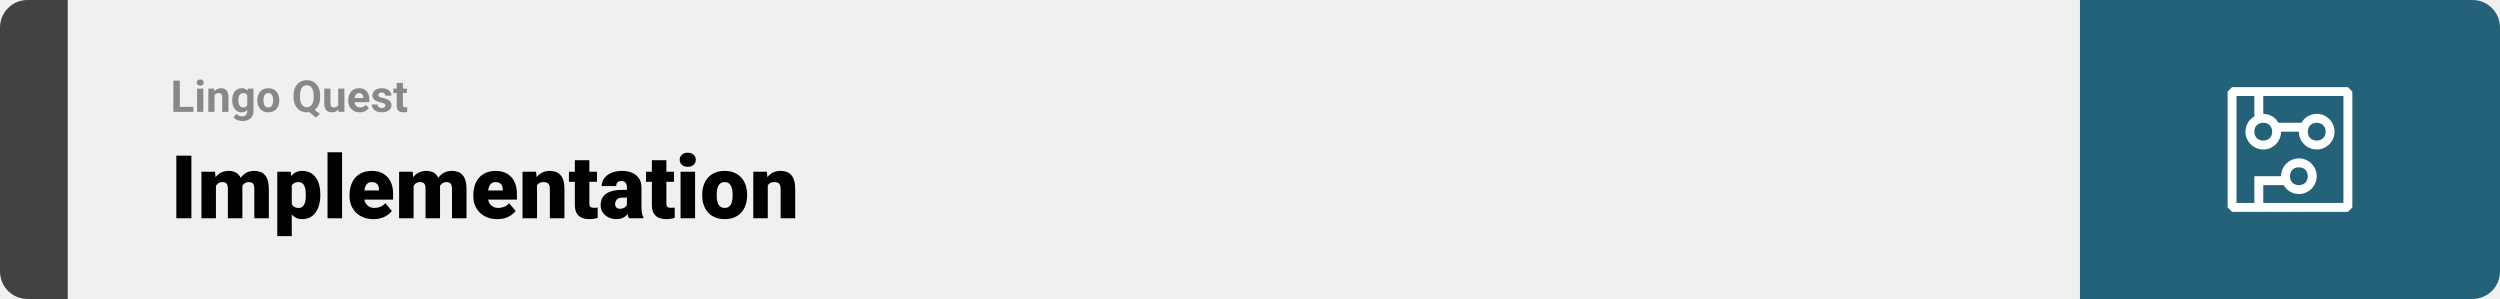
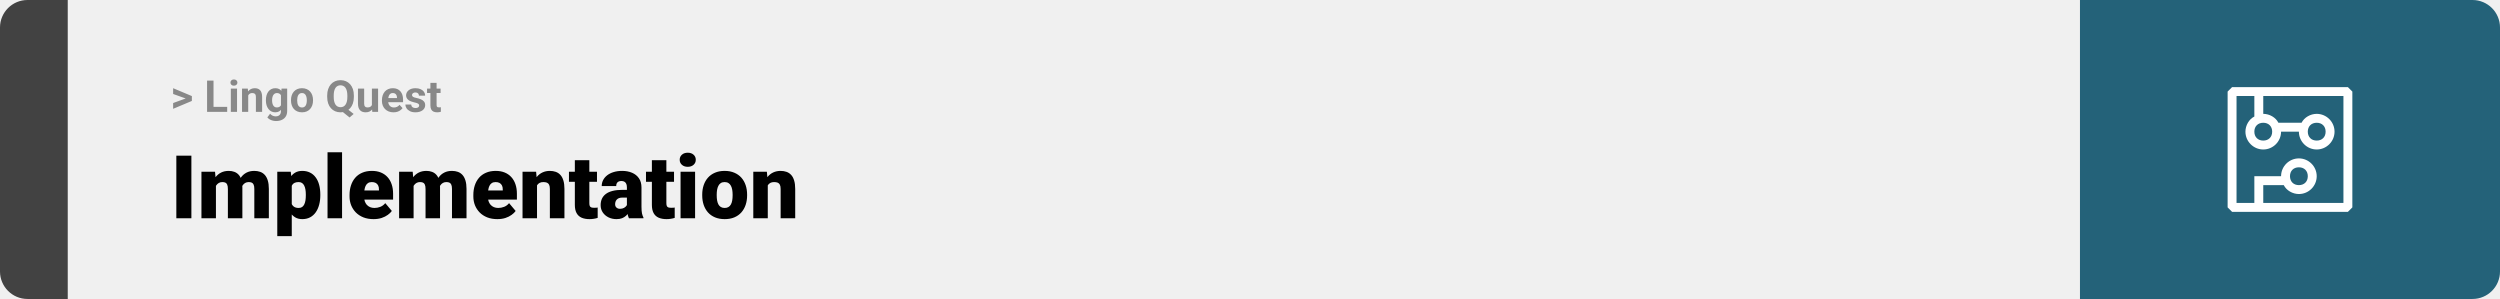
<svg xmlns="http://www.w3.org/2000/svg" width="1363" height="163" viewBox="0 0 1363 163" fill="none">
  <path d="M0 15C0 6.716 6.716 0 15 0H37V163H15C6.716 163 0 156.284 0 148V15Z" fill="#424242" />
  <rect width="1097" height="163" transform="translate(37)" fill="#F0F0F0" />
-   <path d="M105.492 58.258V61H96.902V58.258H105.492ZM98.039 43.938V61H94.523V43.938H98.039ZM110.859 48.32V61H107.473V48.32H110.859ZM107.262 45.016C107.262 44.523 107.434 44.117 107.777 43.797C108.121 43.477 108.582 43.316 109.16 43.316C109.73 43.316 110.188 43.477 110.531 43.797C110.883 44.117 111.059 44.523 111.059 45.016C111.059 45.508 110.883 45.914 110.531 46.234C110.188 46.555 109.73 46.715 109.16 46.715C108.582 46.715 108.121 46.555 107.777 46.234C107.434 45.914 107.262 45.508 107.262 45.016ZM116.953 51.027V61H113.578V48.32H116.742L116.953 51.027ZM116.461 54.215H115.547C115.547 53.277 115.668 52.434 115.91 51.684C116.152 50.926 116.492 50.281 116.93 49.75C117.367 49.211 117.887 48.801 118.488 48.52C119.098 48.23 119.777 48.086 120.527 48.086C121.121 48.086 121.664 48.172 122.156 48.344C122.648 48.516 123.07 48.789 123.422 49.164C123.781 49.539 124.055 50.035 124.242 50.652C124.438 51.27 124.535 52.023 124.535 52.914V61H121.137V52.902C121.137 52.34 121.059 51.902 120.902 51.59C120.746 51.277 120.516 51.059 120.211 50.934C119.914 50.801 119.547 50.734 119.109 50.734C118.656 50.734 118.262 50.824 117.926 51.004C117.598 51.184 117.324 51.434 117.105 51.754C116.895 52.066 116.734 52.434 116.625 52.855C116.516 53.277 116.461 53.73 116.461 54.215ZM135.129 48.32H138.188V60.578C138.188 61.734 137.93 62.715 137.414 63.52C136.906 64.332 136.195 64.945 135.281 65.359C134.367 65.781 133.305 65.992 132.094 65.992C131.562 65.992 131 65.922 130.406 65.781C129.82 65.641 129.258 65.422 128.719 65.125C128.188 64.828 127.742 64.453 127.383 64L128.871 62.008C129.262 62.461 129.715 62.812 130.23 63.062C130.746 63.32 131.316 63.449 131.941 63.449C132.551 63.449 133.066 63.336 133.488 63.109C133.91 62.891 134.234 62.566 134.461 62.137C134.688 61.715 134.801 61.203 134.801 60.602V51.25L135.129 48.32ZM126.598 54.812V54.566C126.598 53.598 126.715 52.719 126.949 51.93C127.191 51.133 127.531 50.449 127.969 49.879C128.414 49.309 128.953 48.867 129.586 48.555C130.219 48.242 130.934 48.086 131.73 48.086C132.574 48.086 133.281 48.242 133.852 48.555C134.422 48.867 134.891 49.312 135.258 49.891C135.625 50.461 135.91 51.137 136.113 51.918C136.324 52.691 136.488 53.539 136.605 54.461V55C136.488 55.883 136.312 56.703 136.078 57.461C135.844 58.219 135.535 58.883 135.152 59.453C134.77 60.016 134.293 60.453 133.723 60.766C133.16 61.078 132.488 61.234 131.707 61.234C130.926 61.234 130.219 61.074 129.586 60.754C128.961 60.434 128.426 59.984 127.98 59.406C127.535 58.828 127.191 58.148 126.949 57.367C126.715 56.586 126.598 55.734 126.598 54.812ZM129.973 54.566V54.812C129.973 55.336 130.023 55.824 130.125 56.277C130.227 56.73 130.383 57.133 130.594 57.484C130.812 57.828 131.082 58.098 131.402 58.293C131.73 58.48 132.117 58.574 132.562 58.574C133.18 58.574 133.684 58.445 134.074 58.188C134.465 57.922 134.758 57.559 134.953 57.098C135.148 56.637 135.262 56.105 135.293 55.504V53.969C135.277 53.477 135.211 53.035 135.094 52.645C134.977 52.246 134.812 51.906 134.602 51.625C134.391 51.344 134.117 51.125 133.781 50.969C133.445 50.812 133.047 50.734 132.586 50.734C132.141 50.734 131.754 50.836 131.426 51.039C131.105 51.234 130.836 51.504 130.617 51.848C130.406 52.191 130.246 52.598 130.137 53.066C130.027 53.527 129.973 54.027 129.973 54.566ZM140.273 54.789V54.543C140.273 53.613 140.406 52.758 140.672 51.977C140.938 51.188 141.324 50.504 141.832 49.926C142.34 49.348 142.965 48.898 143.707 48.578C144.449 48.25 145.301 48.086 146.262 48.086C147.223 48.086 148.078 48.25 148.828 48.578C149.578 48.898 150.207 49.348 150.715 49.926C151.23 50.504 151.621 51.188 151.887 51.977C152.152 52.758 152.285 53.613 152.285 54.543V54.789C152.285 55.711 152.152 56.566 151.887 57.355C151.621 58.137 151.23 58.82 150.715 59.406C150.207 59.984 149.582 60.434 148.84 60.754C148.098 61.074 147.246 61.234 146.285 61.234C145.324 61.234 144.469 61.074 143.719 60.754C142.977 60.434 142.348 59.984 141.832 59.406C141.324 58.82 140.938 58.137 140.672 57.355C140.406 56.566 140.273 55.711 140.273 54.789ZM143.648 54.543V54.789C143.648 55.32 143.695 55.816 143.789 56.277C143.883 56.738 144.031 57.145 144.234 57.496C144.445 57.84 144.719 58.109 145.055 58.305C145.391 58.5 145.801 58.598 146.285 58.598C146.754 58.598 147.156 58.5 147.492 58.305C147.828 58.109 148.098 57.84 148.301 57.496C148.504 57.145 148.652 56.738 148.746 56.277C148.848 55.816 148.898 55.32 148.898 54.789V54.543C148.898 54.027 148.848 53.543 148.746 53.09C148.652 52.629 148.5 52.223 148.289 51.871C148.086 51.512 147.816 51.23 147.48 51.027C147.145 50.824 146.738 50.723 146.262 50.723C145.785 50.723 145.379 50.824 145.043 51.027C144.715 51.23 144.445 51.512 144.234 51.871C144.031 52.223 143.883 52.629 143.789 53.09C143.695 53.543 143.648 54.027 143.648 54.543ZM169.816 58.469L174.434 62.125L172.219 64.047L167.672 60.391L169.816 58.469ZM174.551 52.07V52.879C174.551 54.176 174.375 55.34 174.023 56.371C173.68 57.402 173.184 58.281 172.535 59.008C171.887 59.727 171.121 60.277 170.238 60.66C169.355 61.043 168.375 61.234 167.297 61.234C166.227 61.234 165.246 61.043 164.355 60.66C163.465 60.277 162.695 59.727 162.047 59.008C161.398 58.281 160.895 57.402 160.535 56.371C160.184 55.34 160.008 54.176 160.008 52.879V52.07C160.008 50.766 160.184 49.602 160.535 48.578C160.895 47.547 161.395 46.668 162.035 45.941C162.676 45.215 163.441 44.66 164.332 44.277C165.223 43.895 166.203 43.703 167.273 43.703C168.352 43.703 169.332 43.895 170.215 44.277C171.105 44.66 171.875 45.215 172.523 45.941C173.172 46.668 173.672 47.547 174.023 48.578C174.375 49.602 174.551 50.766 174.551 52.07ZM171 52.879V52.047C171 51.141 170.914 50.344 170.742 49.656C170.578 48.969 170.336 48.391 170.016 47.922C169.703 47.453 169.316 47.102 168.855 46.867C168.395 46.625 167.867 46.504 167.273 46.504C166.68 46.504 166.152 46.625 165.691 46.867C165.23 47.102 164.844 47.453 164.531 47.922C164.219 48.391 163.98 48.969 163.816 49.656C163.652 50.344 163.57 51.141 163.57 52.047V52.879C163.57 53.777 163.652 54.574 163.816 55.27C163.98 55.957 164.219 56.539 164.531 57.016C164.852 57.484 165.242 57.84 165.703 58.082C166.172 58.324 166.703 58.445 167.297 58.445C167.891 58.445 168.414 58.324 168.867 58.082C169.328 57.84 169.715 57.484 170.027 57.016C170.348 56.539 170.59 55.957 170.754 55.27C170.918 54.574 171 53.777 171 52.879ZM184.383 57.965V48.32H187.758V61H184.582L184.383 57.965ZM184.758 55.363L185.754 55.34C185.754 56.184 185.656 56.969 185.461 57.695C185.266 58.414 184.973 59.039 184.582 59.57C184.191 60.094 183.699 60.504 183.105 60.801C182.512 61.09 181.812 61.234 181.008 61.234C180.391 61.234 179.82 61.148 179.297 60.977C178.781 60.797 178.336 60.52 177.961 60.145C177.594 59.762 177.305 59.273 177.094 58.68C176.891 58.078 176.789 57.355 176.789 56.512V48.32H180.164V56.535C180.164 56.91 180.207 57.227 180.293 57.484C180.387 57.742 180.516 57.953 180.68 58.117C180.844 58.281 181.035 58.398 181.254 58.469C181.48 58.539 181.73 58.574 182.004 58.574C182.699 58.574 183.246 58.434 183.645 58.152C184.051 57.871 184.336 57.488 184.5 57.004C184.672 56.512 184.758 55.965 184.758 55.363ZM196.172 61.234C195.188 61.234 194.305 61.078 193.523 60.766C192.742 60.445 192.078 60.004 191.531 59.441C190.992 58.879 190.578 58.227 190.289 57.484C190 56.734 189.855 55.938 189.855 55.094V54.625C189.855 53.664 189.992 52.785 190.266 51.988C190.539 51.191 190.93 50.5 191.438 49.914C191.953 49.328 192.578 48.879 193.312 48.566C194.047 48.246 194.875 48.086 195.797 48.086C196.695 48.086 197.492 48.234 198.188 48.531C198.883 48.828 199.465 49.25 199.934 49.797C200.41 50.344 200.77 51 201.012 51.766C201.254 52.523 201.375 53.367 201.375 54.297V55.703H191.297V53.453H198.059V53.195C198.059 52.727 197.973 52.309 197.801 51.941C197.637 51.566 197.387 51.27 197.051 51.051C196.715 50.832 196.285 50.723 195.762 50.723C195.316 50.723 194.934 50.82 194.613 51.016C194.293 51.211 194.031 51.484 193.828 51.836C193.633 52.188 193.484 52.602 193.383 53.078C193.289 53.547 193.242 54.062 193.242 54.625V55.094C193.242 55.602 193.312 56.07 193.453 56.5C193.602 56.93 193.809 57.301 194.074 57.613C194.348 57.926 194.676 58.168 195.059 58.34C195.449 58.512 195.891 58.598 196.383 58.598C196.992 58.598 197.559 58.48 198.082 58.246C198.613 58.004 199.07 57.641 199.453 57.156L201.094 58.938C200.828 59.32 200.465 59.688 200.004 60.039C199.551 60.391 199.004 60.68 198.363 60.906C197.723 61.125 196.992 61.234 196.172 61.234ZM210.152 57.496C210.152 57.254 210.082 57.035 209.941 56.84C209.801 56.645 209.539 56.465 209.156 56.301C208.781 56.129 208.238 55.973 207.527 55.832C206.887 55.691 206.289 55.516 205.734 55.305C205.188 55.086 204.711 54.824 204.305 54.52C203.906 54.215 203.594 53.855 203.367 53.441C203.141 53.02 203.027 52.539 203.027 52C203.027 51.469 203.141 50.969 203.367 50.5C203.602 50.031 203.934 49.617 204.363 49.258C204.801 48.891 205.332 48.605 205.957 48.402C206.59 48.191 207.301 48.086 208.09 48.086C209.191 48.086 210.137 48.262 210.926 48.613C211.723 48.965 212.332 49.449 212.754 50.066C213.184 50.676 213.398 51.371 213.398 52.152H210.023C210.023 51.824 209.953 51.531 209.812 51.273C209.68 51.008 209.469 50.801 209.18 50.652C208.898 50.496 208.531 50.418 208.078 50.418C207.703 50.418 207.379 50.484 207.105 50.617C206.832 50.742 206.621 50.914 206.473 51.133C206.332 51.344 206.262 51.578 206.262 51.836C206.262 52.031 206.301 52.207 206.379 52.363C206.465 52.512 206.602 52.648 206.789 52.773C206.977 52.898 207.219 53.016 207.516 53.125C207.82 53.227 208.195 53.32 208.641 53.406C209.555 53.594 210.371 53.84 211.09 54.145C211.809 54.441 212.379 54.848 212.801 55.363C213.223 55.871 213.434 56.539 213.434 57.367C213.434 57.93 213.309 58.445 213.059 58.914C212.809 59.383 212.449 59.793 211.98 60.145C211.512 60.488 210.949 60.758 210.293 60.953C209.645 61.141 208.914 61.234 208.102 61.234C206.922 61.234 205.922 61.023 205.102 60.602C204.289 60.18 203.672 59.645 203.25 58.996C202.836 58.34 202.629 57.668 202.629 56.98H205.828C205.844 57.441 205.961 57.812 206.18 58.094C206.406 58.375 206.691 58.578 207.035 58.703C207.387 58.828 207.766 58.891 208.172 58.891C208.609 58.891 208.973 58.832 209.262 58.715C209.551 58.59 209.77 58.426 209.918 58.223C210.074 58.012 210.152 57.77 210.152 57.496ZM221.836 48.32V50.711H214.453V48.32H221.836ZM216.281 45.191H219.656V57.18C219.656 57.547 219.703 57.828 219.797 58.023C219.898 58.219 220.047 58.355 220.242 58.434C220.438 58.504 220.684 58.539 220.98 58.539C221.191 58.539 221.379 58.531 221.543 58.516C221.715 58.492 221.859 58.469 221.977 58.445L221.988 60.93C221.699 61.023 221.387 61.098 221.051 61.152C220.715 61.207 220.344 61.234 219.938 61.234C219.195 61.234 218.547 61.113 217.992 60.871C217.445 60.621 217.023 60.223 216.727 59.676C216.43 59.129 216.281 58.41 216.281 57.52V45.191Z" fill="#888888" />
+   <path d="M101.906 53.922L94.394 51.238V48.086L104.602 52.375V54.637L101.906 53.922ZM94.394 56.172L101.918 53.43L104.602 52.785V55.035L94.394 59.324V56.172ZM123.867 58.258V61H115.277V58.258H123.867ZM116.414 43.938V61H112.898V43.938H116.414ZM129.234 48.32V61H125.848V48.32H129.234ZM125.637 45.016C125.637 44.523 125.809 44.117 126.152 43.797C126.496 43.477 126.957 43.316 127.535 43.316C128.105 43.316 128.562 43.477 128.906 43.797C129.258 44.117 129.434 44.523 129.434 45.016C129.434 45.508 129.258 45.914 128.906 46.234C128.562 46.555 128.105 46.715 127.535 46.715C126.957 46.715 126.496 46.555 126.152 46.234C125.809 45.914 125.637 45.508 125.637 45.016ZM135.328 51.027V61H131.953V48.32H135.117L135.328 51.027ZM134.836 54.215H133.922C133.922 53.277 134.043 52.434 134.285 51.684C134.527 50.926 134.867 50.281 135.305 49.75C135.742 49.211 136.262 48.801 136.863 48.52C137.473 48.23 138.152 48.086 138.902 48.086C139.496 48.086 140.039 48.172 140.531 48.344C141.023 48.516 141.445 48.789 141.797 49.164C142.156 49.539 142.43 50.035 142.617 50.652C142.812 51.27 142.91 52.023 142.91 52.914V61H139.512V52.902C139.512 52.34 139.434 51.902 139.277 51.59C139.121 51.277 138.891 51.059 138.586 50.934C138.289 50.801 137.922 50.734 137.484 50.734C137.031 50.734 136.637 50.824 136.301 51.004C135.973 51.184 135.699 51.434 135.48 51.754C135.27 52.066 135.109 52.434 135 52.855C134.891 53.277 134.836 53.73 134.836 54.215ZM153.504 48.32H156.562V60.578C156.562 61.734 156.305 62.715 155.789 63.52C155.281 64.332 154.57 64.945 153.656 65.359C152.742 65.781 151.68 65.992 150.469 65.992C149.938 65.992 149.375 65.922 148.781 65.781C148.195 65.641 147.633 65.422 147.094 65.125C146.562 64.828 146.117 64.453 145.758 64L147.246 62.008C147.637 62.461 148.09 62.812 148.605 63.062C149.121 63.32 149.691 63.449 150.316 63.449C150.926 63.449 151.441 63.336 151.863 63.109C152.285 62.891 152.609 62.566 152.836 62.137C153.062 61.715 153.176 61.203 153.176 60.602V51.25L153.504 48.32ZM144.973 54.812V54.566C144.973 53.598 145.09 52.719 145.324 51.93C145.566 51.133 145.906 50.449 146.344 49.879C146.789 49.309 147.328 48.867 147.961 48.555C148.594 48.242 149.309 48.086 150.105 48.086C150.949 48.086 151.656 48.242 152.227 48.555C152.797 48.867 153.266 49.312 153.633 49.891C154 50.461 154.285 51.137 154.488 51.918C154.699 52.691 154.863 53.539 154.98 54.461V55C154.863 55.883 154.688 56.703 154.453 57.461C154.219 58.219 153.91 58.883 153.527 59.453C153.145 60.016 152.668 60.453 152.098 60.766C151.535 61.078 150.863 61.234 150.082 61.234C149.301 61.234 148.594 61.074 147.961 60.754C147.336 60.434 146.801 59.984 146.355 59.406C145.91 58.828 145.566 58.148 145.324 57.367C145.09 56.586 144.973 55.734 144.973 54.812ZM148.348 54.566V54.812C148.348 55.336 148.398 55.824 148.5 56.277C148.602 56.73 148.758 57.133 148.969 57.484C149.188 57.828 149.457 58.098 149.777 58.293C150.105 58.48 150.492 58.574 150.938 58.574C151.555 58.574 152.059 58.445 152.449 58.188C152.84 57.922 153.133 57.559 153.328 57.098C153.523 56.637 153.637 56.105 153.668 55.504V53.969C153.652 53.477 153.586 53.035 153.469 52.645C153.352 52.246 153.188 51.906 152.977 51.625C152.766 51.344 152.492 51.125 152.156 50.969C151.82 50.812 151.422 50.734 150.961 50.734C150.516 50.734 150.129 50.836 149.801 51.039C149.48 51.234 149.211 51.504 148.992 51.848C148.781 52.191 148.621 52.598 148.512 53.066C148.402 53.527 148.348 54.027 148.348 54.566ZM158.648 54.789V54.543C158.648 53.613 158.781 52.758 159.047 51.977C159.312 51.188 159.699 50.504 160.207 49.926C160.715 49.348 161.34 48.898 162.082 48.578C162.824 48.25 163.676 48.086 164.637 48.086C165.598 48.086 166.453 48.25 167.203 48.578C167.953 48.898 168.582 49.348 169.09 49.926C169.605 50.504 169.996 51.188 170.262 51.977C170.527 52.758 170.66 53.613 170.66 54.543V54.789C170.66 55.711 170.527 56.566 170.262 57.355C169.996 58.137 169.605 58.82 169.09 59.406C168.582 59.984 167.957 60.434 167.215 60.754C166.473 61.074 165.621 61.234 164.66 61.234C163.699 61.234 162.844 61.074 162.094 60.754C161.352 60.434 160.723 59.984 160.207 59.406C159.699 58.82 159.312 58.137 159.047 57.355C158.781 56.566 158.648 55.711 158.648 54.789ZM162.023 54.543V54.789C162.023 55.32 162.07 55.816 162.164 56.277C162.258 56.738 162.406 57.145 162.609 57.496C162.82 57.84 163.094 58.109 163.43 58.305C163.766 58.5 164.176 58.598 164.66 58.598C165.129 58.598 165.531 58.5 165.867 58.305C166.203 58.109 166.473 57.84 166.676 57.496C166.879 57.145 167.027 56.738 167.121 56.277C167.223 55.816 167.273 55.32 167.273 54.789V54.543C167.273 54.027 167.223 53.543 167.121 53.09C167.027 52.629 166.875 52.223 166.664 51.871C166.461 51.512 166.191 51.23 165.855 51.027C165.52 50.824 165.113 50.723 164.637 50.723C164.16 50.723 163.754 50.824 163.418 51.027C163.09 51.23 162.82 51.512 162.609 51.871C162.406 52.223 162.258 52.629 162.164 53.09C162.07 53.543 162.023 54.027 162.023 54.543ZM188.191 58.469L192.809 62.125L190.594 64.047L186.047 60.391L188.191 58.469ZM192.926 52.07V52.879C192.926 54.176 192.75 55.34 192.398 56.371C192.055 57.402 191.559 58.281 190.91 59.008C190.262 59.727 189.496 60.277 188.613 60.66C187.73 61.043 186.75 61.234 185.672 61.234C184.602 61.234 183.621 61.043 182.73 60.66C181.84 60.277 181.07 59.727 180.422 59.008C179.773 58.281 179.27 57.402 178.91 56.371C178.559 55.34 178.383 54.176 178.383 52.879V52.07C178.383 50.766 178.559 49.602 178.91 48.578C179.27 47.547 179.77 46.668 180.41 45.941C181.051 45.215 181.816 44.66 182.707 44.277C183.598 43.895 184.578 43.703 185.648 43.703C186.727 43.703 187.707 43.895 188.59 44.277C189.48 44.66 190.25 45.215 190.898 45.941C191.547 46.668 192.047 47.547 192.398 48.578C192.75 49.602 192.926 50.766 192.926 52.07ZM189.375 52.879V52.047C189.375 51.141 189.289 50.344 189.117 49.656C188.953 48.969 188.711 48.391 188.391 47.922C188.078 47.453 187.691 47.102 187.23 46.867C186.77 46.625 186.242 46.504 185.648 46.504C185.055 46.504 184.527 46.625 184.066 46.867C183.605 47.102 183.219 47.453 182.906 47.922C182.594 48.391 182.355 48.969 182.191 49.656C182.027 50.344 181.945 51.141 181.945 52.047V52.879C181.945 53.777 182.027 54.574 182.191 55.27C182.355 55.957 182.594 56.539 182.906 57.016C183.227 57.484 183.617 57.84 184.078 58.082C184.547 58.324 185.078 58.445 185.672 58.445C186.266 58.445 186.789 58.324 187.242 58.082C187.703 57.84 188.09 57.484 188.402 57.016C188.723 56.539 188.965 55.957 189.129 55.27C189.293 54.574 189.375 53.777 189.375 52.879ZM202.758 57.965V48.32H206.133V61H202.957L202.758 57.965ZM203.133 55.363L204.129 55.34C204.129 56.184 204.031 56.969 203.836 57.695C203.641 58.414 203.348 59.039 202.957 59.57C202.566 60.094 202.074 60.504 201.48 60.801C200.887 61.09 200.188 61.234 199.383 61.234C198.766 61.234 198.195 61.148 197.672 60.977C197.156 60.797 196.711 60.52 196.336 60.145C195.969 59.762 195.68 59.273 195.469 58.68C195.266 58.078 195.164 57.355 195.164 56.512V48.32H198.539V56.535C198.539 56.91 198.582 57.227 198.668 57.484C198.762 57.742 198.891 57.953 199.055 58.117C199.219 58.281 199.41 58.398 199.629 58.469C199.855 58.539 200.105 58.574 200.379 58.574C201.074 58.574 201.621 58.434 202.02 58.152C202.426 57.871 202.711 57.488 202.875 57.004C203.047 56.512 203.133 55.965 203.133 55.363ZM214.547 61.234C213.562 61.234 212.68 61.078 211.898 60.766C211.117 60.445 210.453 60.004 209.906 59.441C209.367 58.879 208.953 58.227 208.664 57.484C208.375 56.734 208.23 55.938 208.23 55.094V54.625C208.23 53.664 208.367 52.785 208.641 51.988C208.914 51.191 209.305 50.5 209.812 49.914C210.328 49.328 210.953 48.879 211.688 48.566C212.422 48.246 213.25 48.086 214.172 48.086C215.07 48.086 215.867 48.234 216.562 48.531C217.258 48.828 217.84 49.25 218.309 49.797C218.785 50.344 219.145 51 219.387 51.766C219.629 52.523 219.75 53.367 219.75 54.297V55.703H209.672V53.453H216.434V53.195C216.434 52.727 216.348 52.309 216.176 51.941C216.012 51.566 215.762 51.27 215.426 51.051C215.09 50.832 214.66 50.723 214.137 50.723C213.691 50.723 213.309 50.82 212.988 51.016C212.668 51.211 212.406 51.484 212.203 51.836C212.008 52.188 211.859 52.602 211.758 53.078C211.664 53.547 211.617 54.062 211.617 54.625V55.094C211.617 55.602 211.688 56.07 211.828 56.5C211.977 56.93 212.184 57.301 212.449 57.613C212.723 57.926 213.051 58.168 213.434 58.34C213.824 58.512 214.266 58.598 214.758 58.598C215.367 58.598 215.934 58.48 216.457 58.246C216.988 58.004 217.445 57.641 217.828 57.156L219.469 58.938C219.203 59.32 218.84 59.688 218.379 60.039C217.926 60.391 217.379 60.68 216.738 60.906C216.098 61.125 215.367 61.234 214.547 61.234ZM228.527 57.496C228.527 57.254 228.457 57.035 228.316 56.84C228.176 56.645 227.914 56.465 227.531 56.301C227.156 56.129 226.613 55.973 225.902 55.832C225.262 55.691 224.664 55.516 224.109 55.305C223.562 55.086 223.086 54.824 222.68 54.52C222.281 54.215 221.969 53.855 221.742 53.441C221.516 53.02 221.402 52.539 221.402 52C221.402 51.469 221.516 50.969 221.742 50.5C221.977 50.031 222.309 49.617 222.738 49.258C223.176 48.891 223.707 48.605 224.332 48.402C224.965 48.191 225.676 48.086 226.465 48.086C227.566 48.086 228.512 48.262 229.301 48.613C230.098 48.965 230.707 49.449 231.129 50.066C231.559 50.676 231.773 51.371 231.773 52.152H228.398C228.398 51.824 228.328 51.531 228.188 51.273C228.055 51.008 227.844 50.801 227.555 50.652C227.273 50.496 226.906 50.418 226.453 50.418C226.078 50.418 225.754 50.484 225.48 50.617C225.207 50.742 224.996 50.914 224.848 51.133C224.707 51.344 224.637 51.578 224.637 51.836C224.637 52.031 224.676 52.207 224.754 52.363C224.84 52.512 224.977 52.648 225.164 52.773C225.352 52.898 225.594 53.016 225.891 53.125C226.195 53.227 226.57 53.32 227.016 53.406C227.93 53.594 228.746 53.84 229.465 54.145C230.184 54.441 230.754 54.848 231.176 55.363C231.598 55.871 231.809 56.539 231.809 57.367C231.809 57.93 231.684 58.445 231.434 58.914C231.184 59.383 230.824 59.793 230.355 60.145C229.887 60.488 229.324 60.758 228.668 60.953C228.02 61.141 227.289 61.234 226.477 61.234C225.297 61.234 224.297 61.023 223.477 60.602C222.664 60.18 222.047 59.645 221.625 58.996C221.211 58.34 221.004 57.668 221.004 56.98H224.203C224.219 57.441 224.336 57.812 224.555 58.094C224.781 58.375 225.066 58.578 225.41 58.703C225.762 58.828 226.141 58.891 226.547 58.891C226.984 58.891 227.348 58.832 227.637 58.715C227.926 58.59 228.145 58.426 228.293 58.223C228.449 58.012 228.527 57.77 228.527 57.496ZM240.211 48.32V50.711H232.828V48.32H240.211ZM234.656 45.191H238.031V57.18C238.031 57.547 238.078 57.828 238.172 58.023C238.273 58.219 238.422 58.355 238.617 58.434C238.812 58.504 239.059 58.539 239.355 58.539C239.566 58.539 239.754 58.531 239.918 58.516C240.09 58.492 240.234 58.469 240.352 58.445L240.363 60.93C240.074 61.023 239.762 61.098 239.426 61.152C239.09 61.207 238.719 61.234 238.312 61.234C237.57 61.234 236.922 61.113 236.367 60.871C235.82 60.621 235.398 60.223 235.102 59.676C234.805 59.129 234.656 58.41 234.656 57.52V45.191Z" fill="#888888" />
  <path d="M104.344 84.875V119H96.141V84.875H104.344ZM117.727 99.008V119H109.828V93.641H117.234L117.727 99.008ZM116.766 105.453L114.961 105.5C114.961 103.719 115.172 102.078 115.594 100.578C116.016 99.078 116.641 97.773 117.469 96.664C118.297 95.555 119.312 94.695 120.516 94.086C121.734 93.477 123.141 93.172 124.734 93.172C125.844 93.172 126.852 93.344 127.758 93.688C128.664 94.016 129.445 94.539 130.102 95.258C130.758 95.961 131.258 96.883 131.602 98.023C131.961 99.148 132.141 100.5 132.141 102.078V119H124.242V103.086C124.242 102.008 124.117 101.195 123.867 100.648C123.633 100.102 123.289 99.734 122.836 99.547C122.383 99.359 121.828 99.266 121.172 99.266C120.484 99.266 119.867 99.422 119.32 99.734C118.773 100.047 118.305 100.484 117.914 101.047C117.539 101.594 117.25 102.242 117.047 102.992C116.859 103.742 116.766 104.562 116.766 105.453ZM131.25 105.453L129.047 105.5C129.047 103.719 129.242 102.078 129.633 100.578C130.039 99.078 130.641 97.773 131.438 96.664C132.25 95.555 133.258 94.695 134.461 94.086C135.664 93.477 137.062 93.172 138.656 93.172C139.812 93.172 140.875 93.344 141.844 93.688C142.812 94.031 143.648 94.586 144.352 95.352C145.055 96.117 145.602 97.133 145.992 98.398C146.383 99.648 146.578 101.195 146.578 103.039V119H138.656V103.039C138.656 101.992 138.531 101.203 138.281 100.672C138.047 100.125 137.703 99.758 137.25 99.57C136.797 99.367 136.258 99.266 135.633 99.266C134.883 99.266 134.234 99.422 133.688 99.734C133.141 100.047 132.68 100.484 132.305 101.047C131.945 101.594 131.68 102.242 131.508 102.992C131.336 103.742 131.25 104.562 131.25 105.453ZM159.07 98.516V128.75H151.172V93.641H158.531L159.07 98.516ZM174.633 106.016V106.508C174.633 108.352 174.422 110.062 174 111.641C173.578 113.219 172.953 114.594 172.125 115.766C171.297 116.938 170.266 117.852 169.031 118.508C167.812 119.148 166.398 119.469 164.789 119.469C163.273 119.469 161.969 119.133 160.875 118.461C159.781 117.789 158.867 116.859 158.133 115.672C157.398 114.484 156.805 113.125 156.352 111.594C155.898 110.062 155.539 108.445 155.273 106.742V106.109C155.539 104.281 155.898 102.586 156.352 101.023C156.805 99.445 157.398 98.07 158.133 96.898C158.867 95.727 159.773 94.812 160.852 94.156C161.945 93.5 163.25 93.172 164.766 93.172C166.375 93.172 167.789 93.477 169.008 94.086C170.242 94.695 171.273 95.57 172.102 96.711C172.945 97.836 173.578 99.188 174 100.766C174.422 102.344 174.633 104.094 174.633 106.016ZM166.734 106.508V106.016C166.734 105.031 166.664 104.133 166.523 103.32C166.383 102.492 166.156 101.773 165.844 101.164C165.547 100.555 165.148 100.086 164.648 99.758C164.148 99.43 163.531 99.266 162.797 99.266C161.953 99.266 161.242 99.398 160.664 99.664C160.102 99.914 159.648 100.305 159.305 100.836C158.977 101.352 158.742 102 158.602 102.781C158.477 103.547 158.422 104.445 158.438 105.477V107.398C158.406 108.586 158.523 109.633 158.789 110.539C159.055 111.43 159.516 112.125 160.172 112.625C160.828 113.125 161.719 113.375 162.844 113.375C163.594 113.375 164.219 113.203 164.719 112.859C165.219 112.5 165.617 112.008 165.914 111.383C166.211 110.742 166.422 110.008 166.547 109.18C166.672 108.352 166.734 107.461 166.734 106.508ZM186.492 83V119H178.57V83H186.492ZM203.648 119.469C201.586 119.469 199.742 119.148 198.117 118.508C196.492 117.852 195.117 116.953 193.992 115.812C192.883 114.672 192.031 113.359 191.438 111.875C190.859 110.391 190.57 108.82 190.57 107.164V106.273C190.57 104.414 190.828 102.695 191.344 101.117C191.859 99.523 192.625 98.133 193.641 96.945C194.656 95.758 195.93 94.836 197.461 94.18C198.992 93.508 200.773 93.172 202.805 93.172C204.602 93.172 206.211 93.461 207.633 94.039C209.055 94.617 210.258 95.445 211.242 96.523C212.242 97.602 213 98.906 213.516 100.438C214.047 101.969 214.312 103.688 214.312 105.594V108.805H193.594V103.859H206.602V103.25C206.617 102.406 206.469 101.688 206.156 101.094C205.859 100.5 205.422 100.047 204.844 99.734C204.266 99.422 203.562 99.266 202.734 99.266C201.875 99.266 201.164 99.453 200.602 99.828C200.055 100.203 199.625 100.719 199.312 101.375C199.016 102.016 198.805 102.758 198.68 103.602C198.555 104.445 198.492 105.336 198.492 106.273V107.164C198.492 108.102 198.617 108.953 198.867 109.719C199.133 110.484 199.508 111.141 199.992 111.688C200.492 112.219 201.086 112.633 201.773 112.93C202.477 113.227 203.273 113.375 204.164 113.375C205.242 113.375 206.305 113.172 207.352 112.766C208.398 112.359 209.297 111.688 210.047 110.75L213.633 115.016C213.117 115.75 212.383 116.461 211.43 117.148C210.492 117.836 209.367 118.398 208.055 118.836C206.742 119.258 205.273 119.469 203.648 119.469ZM225.492 99.008V119H217.594V93.641H225L225.492 99.008ZM224.531 105.453L222.727 105.5C222.727 103.719 222.938 102.078 223.359 100.578C223.781 99.078 224.406 97.773 225.234 96.664C226.062 95.555 227.078 94.695 228.281 94.086C229.5 93.477 230.906 93.172 232.5 93.172C233.609 93.172 234.617 93.344 235.523 93.688C236.43 94.016 237.211 94.539 237.867 95.258C238.523 95.961 239.023 96.883 239.367 98.023C239.727 99.148 239.906 100.5 239.906 102.078V119H232.008V103.086C232.008 102.008 231.883 101.195 231.633 100.648C231.398 100.102 231.055 99.734 230.602 99.547C230.148 99.359 229.594 99.266 228.938 99.266C228.25 99.266 227.633 99.422 227.086 99.734C226.539 100.047 226.07 100.484 225.68 101.047C225.305 101.594 225.016 102.242 224.812 102.992C224.625 103.742 224.531 104.562 224.531 105.453ZM239.016 105.453L236.812 105.5C236.812 103.719 237.008 102.078 237.398 100.578C237.805 99.078 238.406 97.773 239.203 96.664C240.016 95.555 241.023 94.695 242.227 94.086C243.43 93.477 244.828 93.172 246.422 93.172C247.578 93.172 248.641 93.344 249.609 93.688C250.578 94.031 251.414 94.586 252.117 95.352C252.82 96.117 253.367 97.133 253.758 98.398C254.148 99.648 254.344 101.195 254.344 103.039V119H246.422V103.039C246.422 101.992 246.297 101.203 246.047 100.672C245.812 100.125 245.469 99.758 245.016 99.57C244.562 99.367 244.023 99.266 243.398 99.266C242.648 99.266 242 99.422 241.453 99.734C240.906 100.047 240.445 100.484 240.07 101.047C239.711 101.594 239.445 102.242 239.273 102.992C239.102 103.742 239.016 104.562 239.016 105.453ZM271.148 119.469C269.086 119.469 267.242 119.148 265.617 118.508C263.992 117.852 262.617 116.953 261.492 115.812C260.383 114.672 259.531 113.359 258.938 111.875C258.359 110.391 258.07 108.82 258.07 107.164V106.273C258.07 104.414 258.328 102.695 258.844 101.117C259.359 99.523 260.125 98.133 261.141 96.945C262.156 95.758 263.43 94.836 264.961 94.18C266.492 93.508 268.273 93.172 270.305 93.172C272.102 93.172 273.711 93.461 275.133 94.039C276.555 94.617 277.758 95.445 278.742 96.523C279.742 97.602 280.5 98.906 281.016 100.438C281.547 101.969 281.812 103.688 281.812 105.594V108.805H261.094V103.859H274.102V103.25C274.117 102.406 273.969 101.688 273.656 101.094C273.359 100.5 272.922 100.047 272.344 99.734C271.766 99.422 271.062 99.266 270.234 99.266C269.375 99.266 268.664 99.453 268.102 99.828C267.555 100.203 267.125 100.719 266.812 101.375C266.516 102.016 266.305 102.758 266.18 103.602C266.055 104.445 265.992 105.336 265.992 106.273V107.164C265.992 108.102 266.117 108.953 266.367 109.719C266.633 110.484 267.008 111.141 267.492 111.688C267.992 112.219 268.586 112.633 269.273 112.93C269.977 113.227 270.773 113.375 271.664 113.375C272.742 113.375 273.805 113.172 274.852 112.766C275.898 112.359 276.797 111.688 277.547 110.75L281.133 115.016C280.617 115.75 279.883 116.461 278.93 117.148C277.992 117.836 276.867 118.398 275.555 118.836C274.242 119.258 272.773 119.469 271.148 119.469ZM292.781 99.055V119H284.883V93.641H292.289L292.781 99.055ZM291.844 105.453L289.992 105.5C289.992 103.562 290.227 101.836 290.695 100.32C291.164 98.789 291.828 97.492 292.688 96.43C293.547 95.367 294.57 94.562 295.758 94.016C296.961 93.453 298.297 93.172 299.766 93.172C300.938 93.172 302.008 93.344 302.977 93.688C303.961 94.031 304.805 94.586 305.508 95.352C306.227 96.117 306.773 97.133 307.148 98.398C307.539 99.648 307.734 101.195 307.734 103.039V119H299.789V103.016C299.789 102 299.648 101.227 299.367 100.695C299.086 100.148 298.68 99.773 298.148 99.57C297.617 99.367 296.969 99.266 296.203 99.266C295.391 99.266 294.703 99.422 294.141 99.734C293.578 100.047 293.125 100.484 292.781 101.047C292.453 101.594 292.211 102.242 292.055 102.992C291.914 103.742 291.844 104.562 291.844 105.453ZM325.477 93.641V99.125H310.195V93.641H325.477ZM313.406 87.336H321.305V110.727C321.305 111.398 321.383 111.922 321.539 112.297C321.695 112.656 321.961 112.914 322.336 113.07C322.727 113.211 323.242 113.281 323.883 113.281C324.336 113.281 324.711 113.273 325.008 113.258C325.305 113.227 325.586 113.188 325.852 113.141V118.789C325.18 119.008 324.477 119.172 323.742 119.281C323.008 119.406 322.227 119.469 321.398 119.469C319.711 119.469 318.266 119.203 317.062 118.672C315.875 118.141 314.969 117.305 314.344 116.164C313.719 115.023 313.406 113.539 313.406 111.711V87.336ZM341.789 112.625V102.172C341.789 101.453 341.688 100.836 341.484 100.32C341.281 99.805 340.961 99.406 340.523 99.125C340.086 98.828 339.5 98.68 338.766 98.68C338.172 98.68 337.664 98.781 337.242 98.984C336.82 99.188 336.5 99.492 336.281 99.898C336.062 100.305 335.953 100.82 335.953 101.445H328.055C328.055 100.273 328.312 99.188 328.828 98.188C329.359 97.172 330.109 96.289 331.078 95.539C332.062 94.789 333.234 94.211 334.594 93.805C335.969 93.383 337.5 93.172 339.188 93.172C341.203 93.172 343 93.508 344.578 94.18C346.172 94.852 347.43 95.859 348.352 97.203C349.273 98.531 349.734 100.203 349.734 102.219V112.602C349.734 114.258 349.828 115.516 350.016 116.375C350.203 117.219 350.469 117.961 350.812 118.602V119H342.891C342.516 118.219 342.234 117.266 342.047 116.141C341.875 115 341.789 113.828 341.789 112.625ZM342.75 103.508L342.797 107.727H339.305C338.57 107.727 337.945 107.828 337.43 108.031C336.93 108.234 336.523 108.516 336.211 108.875C335.914 109.219 335.695 109.609 335.555 110.047C335.43 110.484 335.367 110.945 335.367 111.43C335.367 111.898 335.477 112.32 335.695 112.695C335.93 113.055 336.242 113.336 336.633 113.539C337.023 113.742 337.461 113.844 337.945 113.844C338.82 113.844 339.562 113.68 340.172 113.352C340.797 113.008 341.273 112.594 341.602 112.109C341.93 111.625 342.094 111.172 342.094 110.75L343.828 113.984C343.516 114.609 343.156 115.242 342.75 115.883C342.359 116.523 341.867 117.117 341.273 117.664C340.695 118.195 339.984 118.633 339.141 118.977C338.297 119.305 337.273 119.469 336.07 119.469C334.508 119.469 333.07 119.148 331.758 118.508C330.461 117.867 329.422 116.977 328.641 115.836C327.859 114.68 327.469 113.352 327.469 111.852C327.469 110.539 327.703 109.367 328.172 108.336C328.656 107.305 329.383 106.43 330.352 105.711C331.32 104.992 332.555 104.445 334.055 104.07C335.555 103.695 337.32 103.508 339.352 103.508H342.75ZM367.477 93.641V99.125H352.195V93.641H367.477ZM355.406 87.336H363.305V110.727C363.305 111.398 363.383 111.922 363.539 112.297C363.695 112.656 363.961 112.914 364.336 113.07C364.727 113.211 365.242 113.281 365.883 113.281C366.336 113.281 366.711 113.273 367.008 113.258C367.305 113.227 367.586 113.188 367.852 113.141V118.789C367.18 119.008 366.477 119.172 365.742 119.281C365.008 119.406 364.227 119.469 363.398 119.469C361.711 119.469 360.266 119.203 359.062 118.672C357.875 118.141 356.969 117.305 356.344 116.164C355.719 115.023 355.406 113.539 355.406 111.711V87.336ZM378.961 93.641V119H371.039V93.641H378.961ZM370.57 87.102C370.57 85.977 370.977 85.055 371.789 84.336C372.602 83.617 373.656 83.258 374.953 83.258C376.25 83.258 377.305 83.617 378.117 84.336C378.93 85.055 379.336 85.977 379.336 87.102C379.336 88.227 378.93 89.148 378.117 89.867C377.305 90.586 376.25 90.945 374.953 90.945C373.656 90.945 372.602 90.586 371.789 89.867C370.977 89.148 370.57 88.227 370.57 87.102ZM382.852 106.578V106.086C382.852 104.227 383.117 102.516 383.648 100.953C384.18 99.375 384.961 98.008 385.992 96.852C387.023 95.695 388.297 94.797 389.812 94.156C391.328 93.5 393.078 93.172 395.062 93.172C397.062 93.172 398.82 93.5 400.336 94.156C401.867 94.797 403.148 95.695 404.18 96.852C405.211 98.008 405.992 99.375 406.523 100.953C407.055 102.516 407.32 104.227 407.32 106.086V106.578C407.32 108.422 407.055 110.133 406.523 111.711C405.992 113.273 405.211 114.641 404.18 115.812C403.148 116.969 401.875 117.867 400.359 118.508C398.844 119.148 397.094 119.469 395.109 119.469C393.125 119.469 391.367 119.148 389.836 118.508C388.305 117.867 387.023 116.969 385.992 115.812C384.961 114.641 384.18 113.273 383.648 111.711C383.117 110.133 382.852 108.422 382.852 106.578ZM390.75 106.086V106.578C390.75 107.531 390.82 108.422 390.961 109.25C391.102 110.078 391.336 110.805 391.664 111.43C391.992 112.039 392.438 112.516 393 112.859C393.562 113.203 394.266 113.375 395.109 113.375C395.938 113.375 396.625 113.203 397.172 112.859C397.734 112.516 398.18 112.039 398.508 111.43C398.836 110.805 399.07 110.078 399.211 109.25C399.352 108.422 399.422 107.531 399.422 106.578V106.086C399.422 105.164 399.352 104.297 399.211 103.484C399.07 102.656 398.836 101.93 398.508 101.305C398.18 100.664 397.734 100.164 397.172 99.805C396.609 99.445 395.906 99.266 395.062 99.266C394.234 99.266 393.539 99.445 392.977 99.805C392.43 100.164 391.992 100.664 391.664 101.305C391.336 101.93 391.102 102.656 390.961 103.484C390.82 104.297 390.75 105.164 390.75 106.086ZM418.594 99.055V119H410.695V93.641H418.102L418.594 99.055ZM417.656 105.453L415.805 105.5C415.805 103.562 416.039 101.836 416.508 100.32C416.977 98.789 417.641 97.492 418.5 96.43C419.359 95.367 420.383 94.562 421.57 94.016C422.773 93.453 424.109 93.172 425.578 93.172C426.75 93.172 427.82 93.344 428.789 93.688C429.773 94.031 430.617 94.586 431.32 95.352C432.039 96.117 432.586 97.133 432.961 98.398C433.352 99.648 433.547 101.195 433.547 103.039V119H425.602V103.016C425.602 102 425.461 101.227 425.18 100.695C424.898 100.148 424.492 99.773 423.961 99.57C423.43 99.367 422.781 99.266 422.016 99.266C421.203 99.266 420.516 99.422 419.953 99.734C419.391 100.047 418.938 100.484 418.594 101.047C418.266 101.594 418.023 102.242 417.867 102.992C417.727 103.742 417.656 104.562 417.656 105.453Z" fill="black" />
  <path d="M1134 0H1348C1356.28 0 1363 6.716 1363 15V148C1363 156.284 1356.28 163 1348 163H1134V0Z" fill="#246279" />
  <path d="M1280.07 47.5H1216.93L1214.5 49.929V113.071L1216.93 115.5H1280.07L1282.5 113.071V49.929L1280.07 47.5ZM1277.64 110.643H1233.93V100.929H1245.1C1246.56 103.843 1249.96 105.786 1253.36 105.786C1258.7 105.786 1263.07 101.414 1263.07 96.071C1263.07 90.729 1258.7 86.357 1253.36 86.357C1248.01 86.357 1243.64 90.729 1243.64 96.071H1229.07V110.643H1219.36V52.357H1229.07V63.529C1226.16 64.986 1224.21 68.386 1224.21 71.786C1224.21 77.129 1228.59 81.5 1233.93 81.5C1239.27 81.5 1243.64 77.129 1243.64 71.786H1253.36C1253.36 77.129 1257.73 81.5 1263.07 81.5C1268.41 81.5 1272.79 77.129 1272.79 71.786C1272.79 66.443 1268.41 62.071 1263.07 62.071C1259.67 62.071 1256.27 64.014 1254.81 66.929H1242.19C1240.73 64.014 1237.33 62.071 1233.93 62.071V52.357H1277.64V110.643ZM1248.5 96.071C1248.5 93.157 1250.44 91.214 1253.36 91.214C1256.27 91.214 1258.21 93.157 1258.21 96.071C1258.21 98.986 1256.27 100.929 1253.36 100.929C1250.44 100.929 1248.5 98.986 1248.5 96.071ZM1233.93 66.929C1236.84 66.929 1238.79 68.871 1238.79 71.786C1238.79 74.7 1236.84 76.643 1233.93 76.643C1231.01 76.643 1229.07 74.7 1229.07 71.786C1229.07 68.871 1231.01 66.929 1233.93 66.929ZM1263.07 66.929C1265.99 66.929 1267.93 68.871 1267.93 71.786C1267.93 74.7 1265.99 76.643 1263.07 76.643C1260.16 76.643 1258.21 74.7 1258.21 71.786C1258.21 68.871 1260.16 66.929 1263.07 66.929Z" fill="white" />
</svg>
